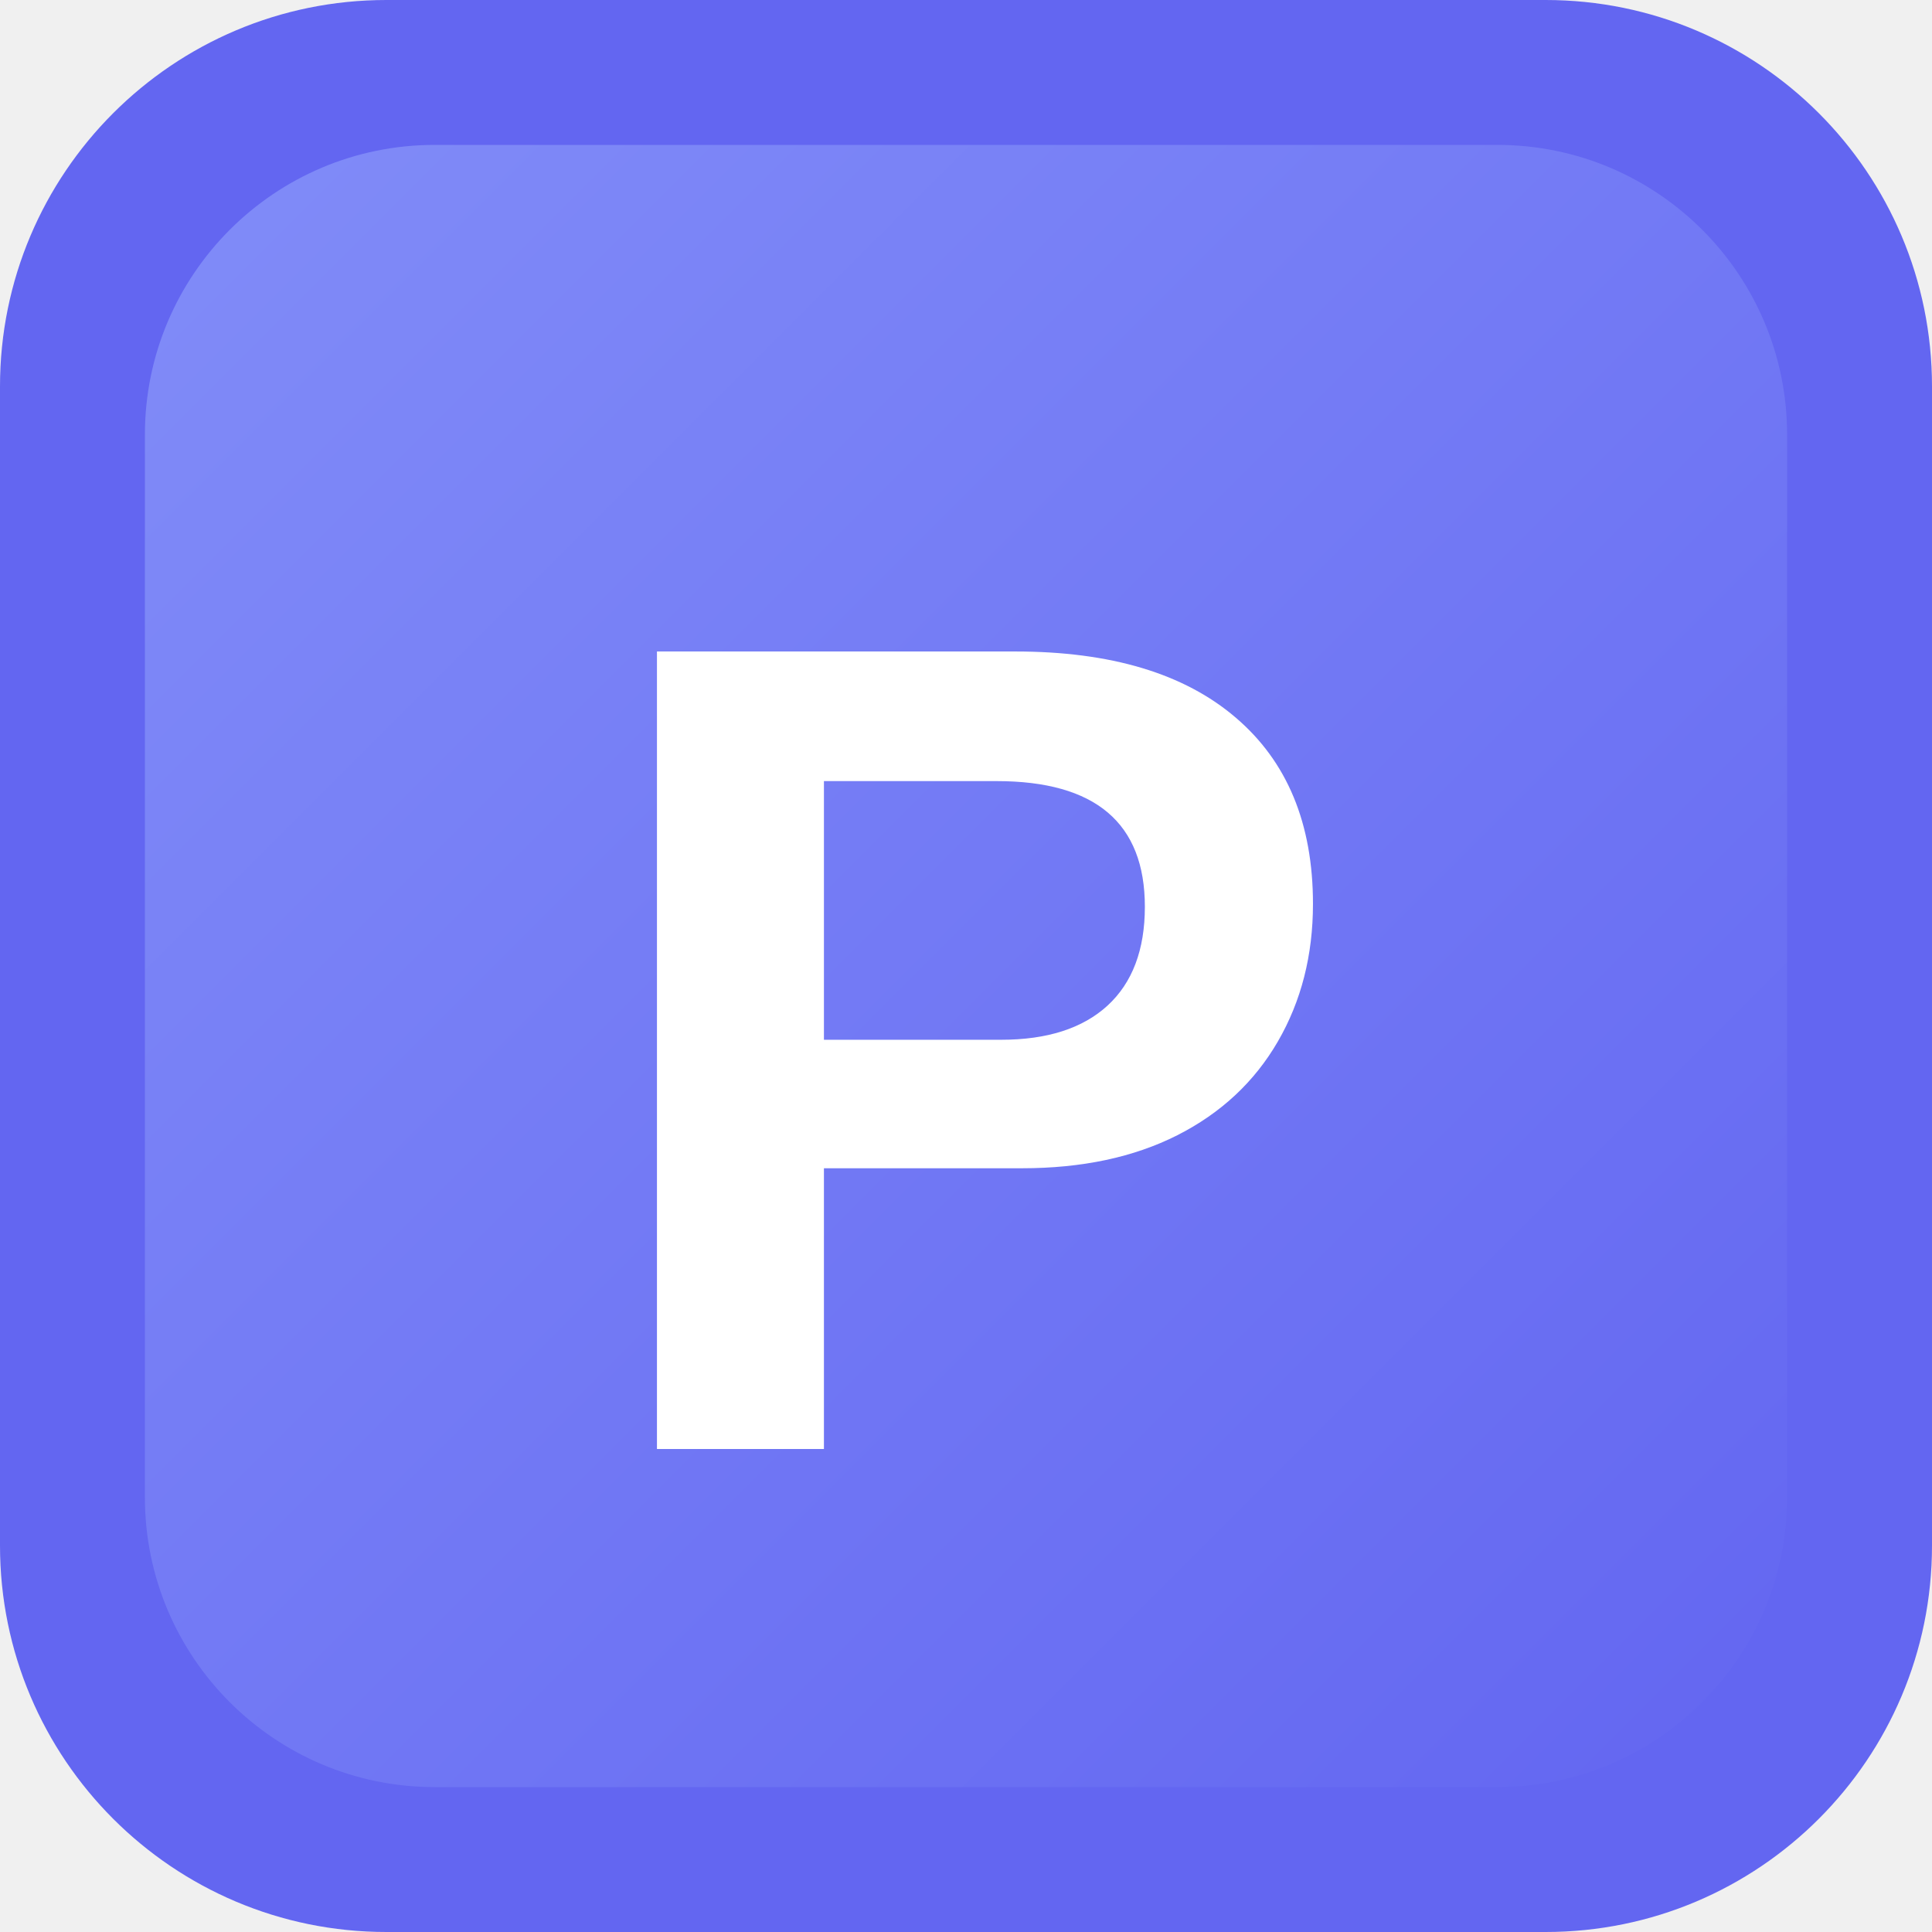
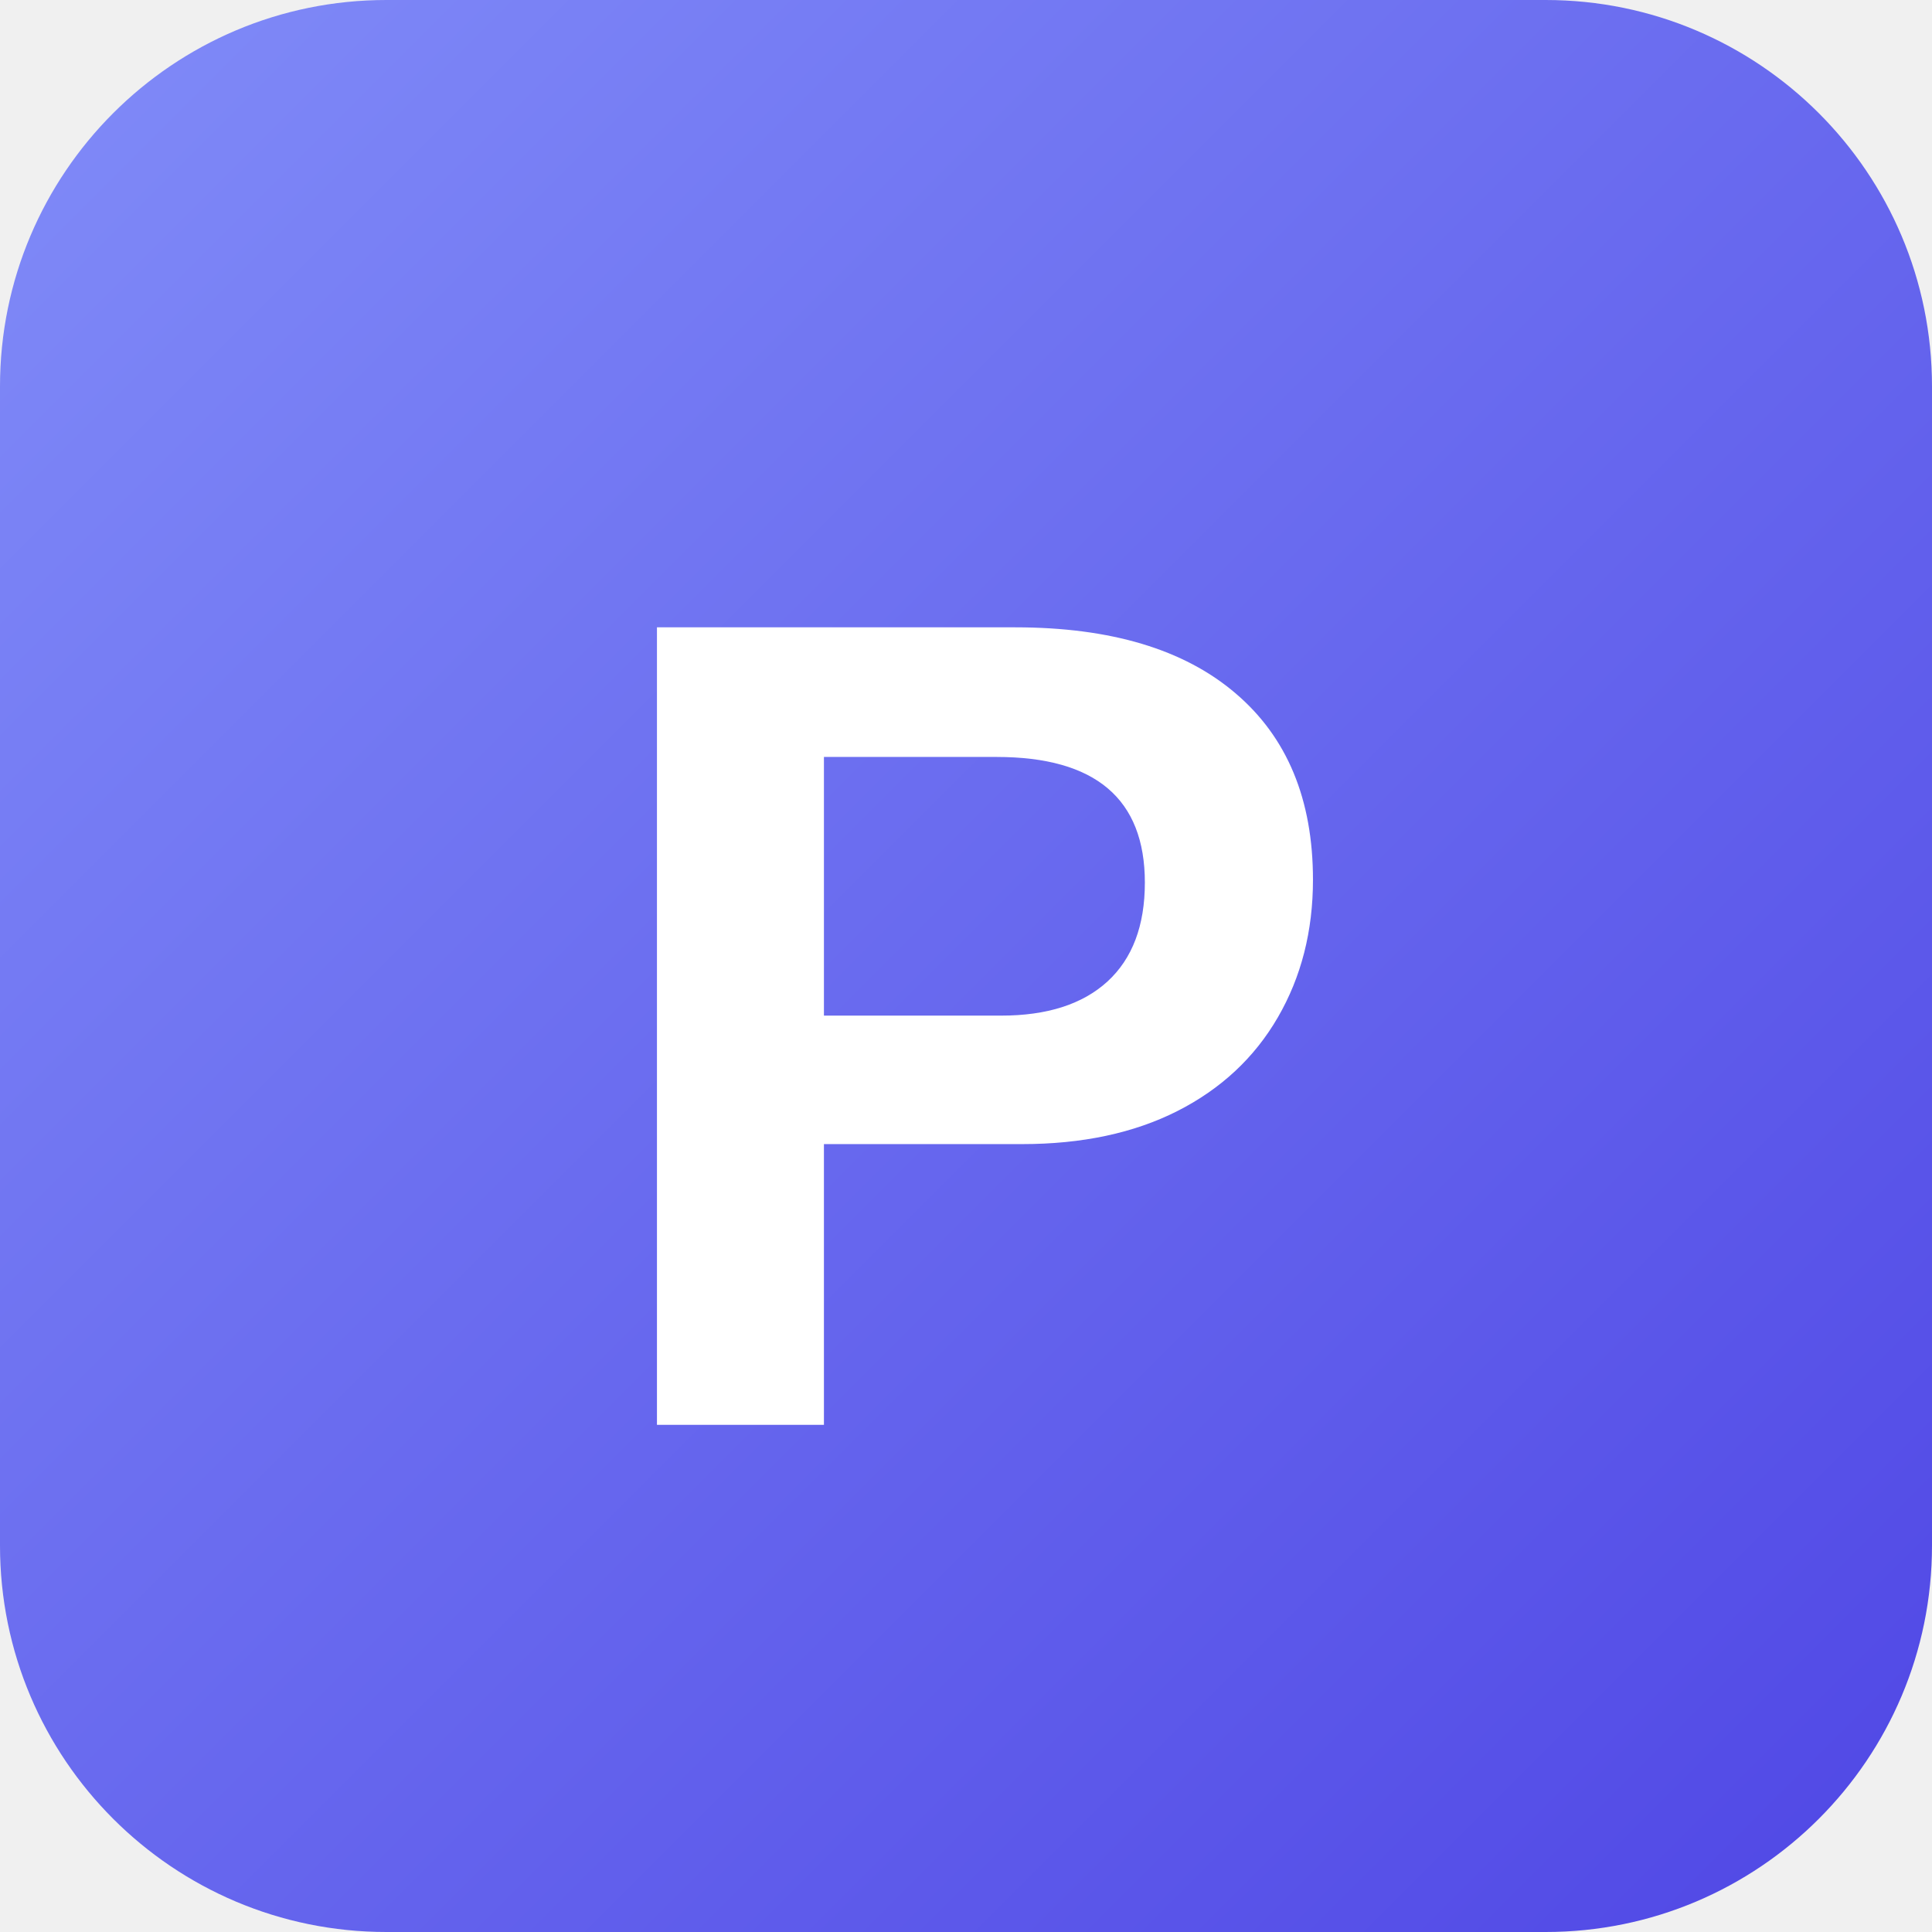
<svg xmlns="http://www.w3.org/2000/svg" viewBox="0 0 160 160">
-   <rect width="160" height="160" rx="32" fill="#6366f1" />
-   <rect x="12" y="12" width="136" height="136" rx="24" fill="url(#g)" />
  <defs>
    <linearGradient id="g" x1="0" y1="0" x2="1" y2="1">
      <stop offset="0%" stop-color="#818cf8" />
-       <stop offset="100%" stop-color="#6366f1" />
+       <stop offset="100%" stop-color="#4f46e5" />
    </linearGradient>
  </defs>
-   <text x="80" y="120" text-anchor="middle" font-family="system-ui,-apple-system,Arial,sans-serif" font-size="96" font-weight="900" fill="white" letter-spacing="-6">P</text>
+   <rect width="160" height="160" rx="32" fill="url(#g)" />
+   <text x="80" y="118" text-anchor="middle" font-family="system-ui,-apple-system,Arial,sans-serif" font-size="96" font-weight="900" fill="white" letter-spacing="-6">P</text>
</svg>
